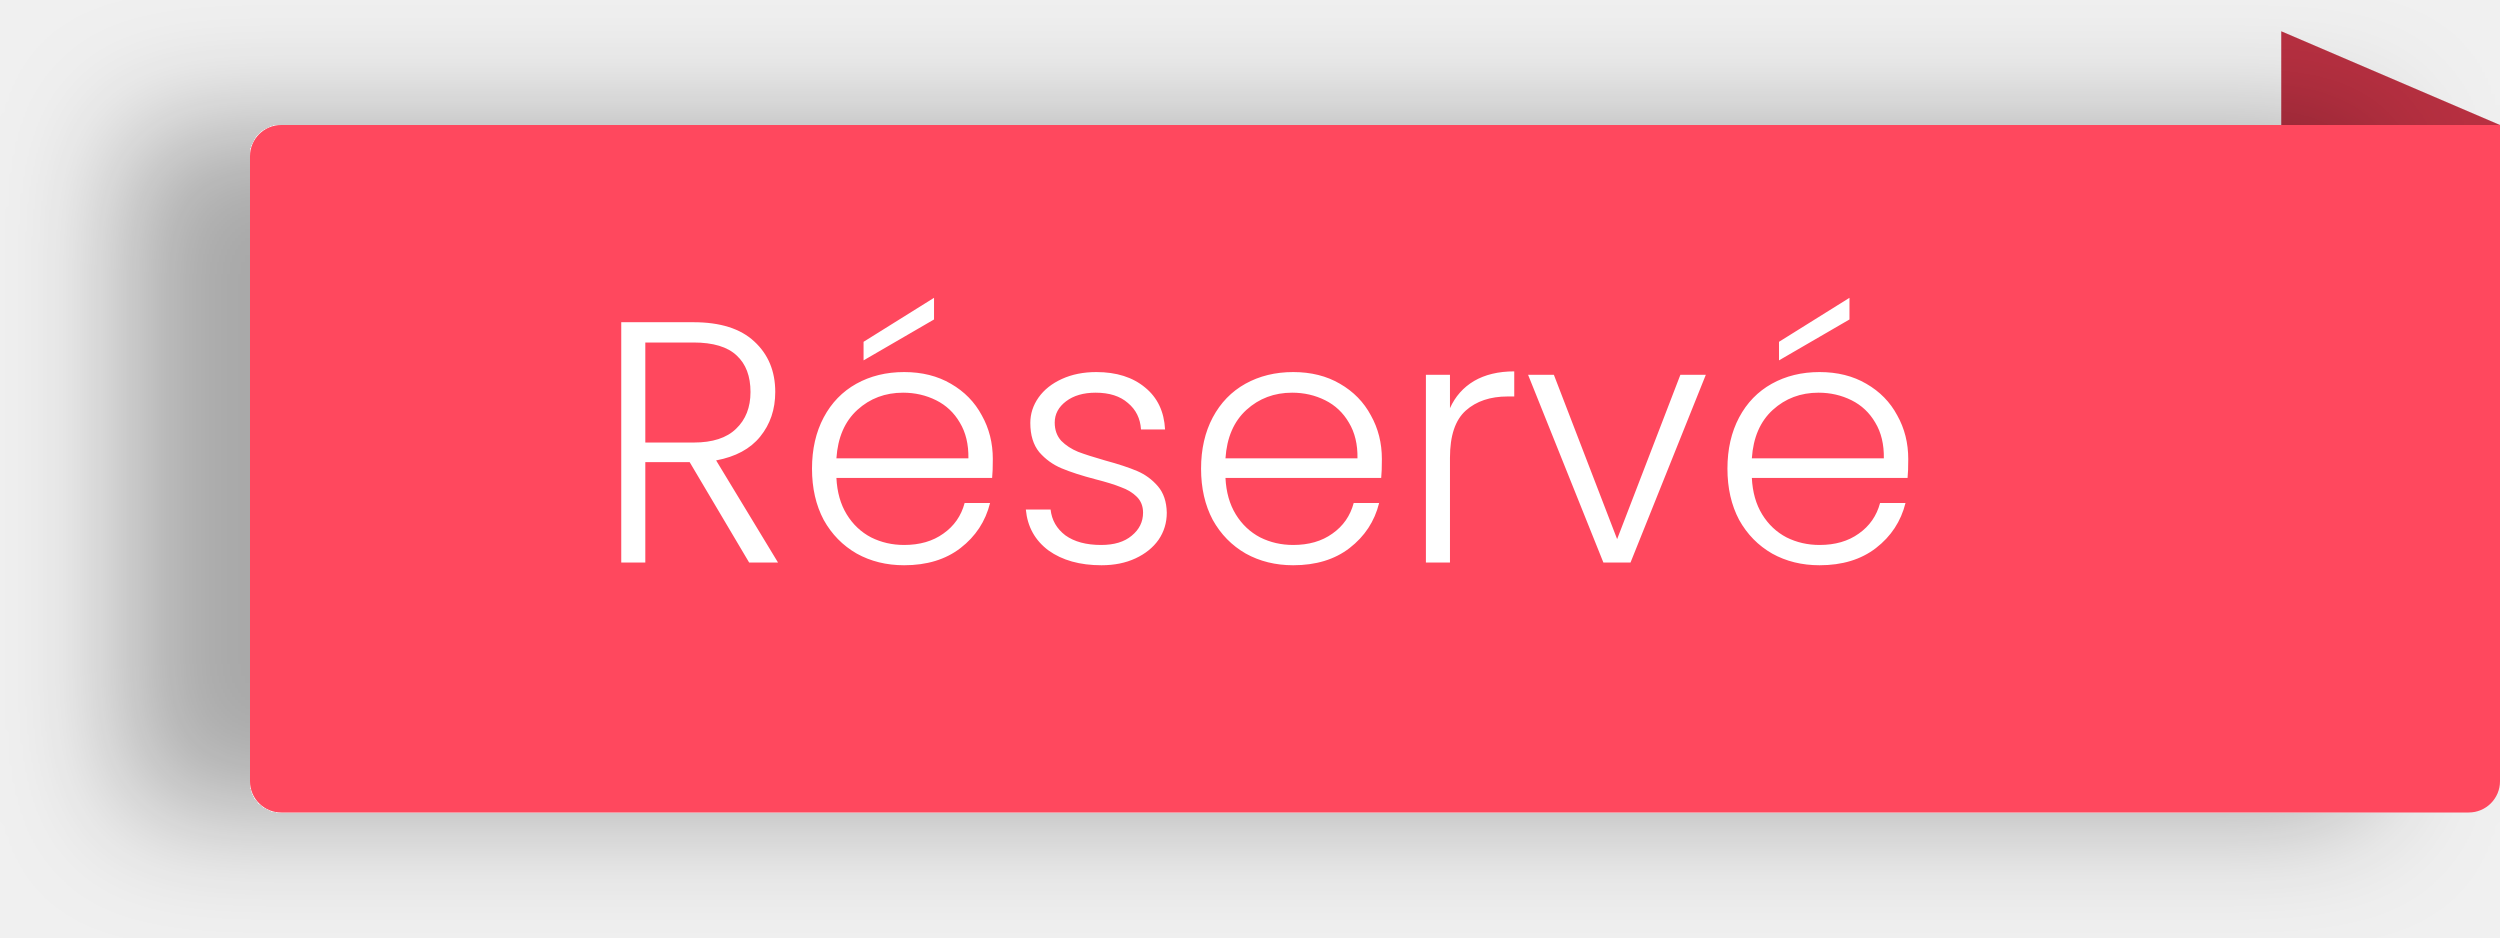
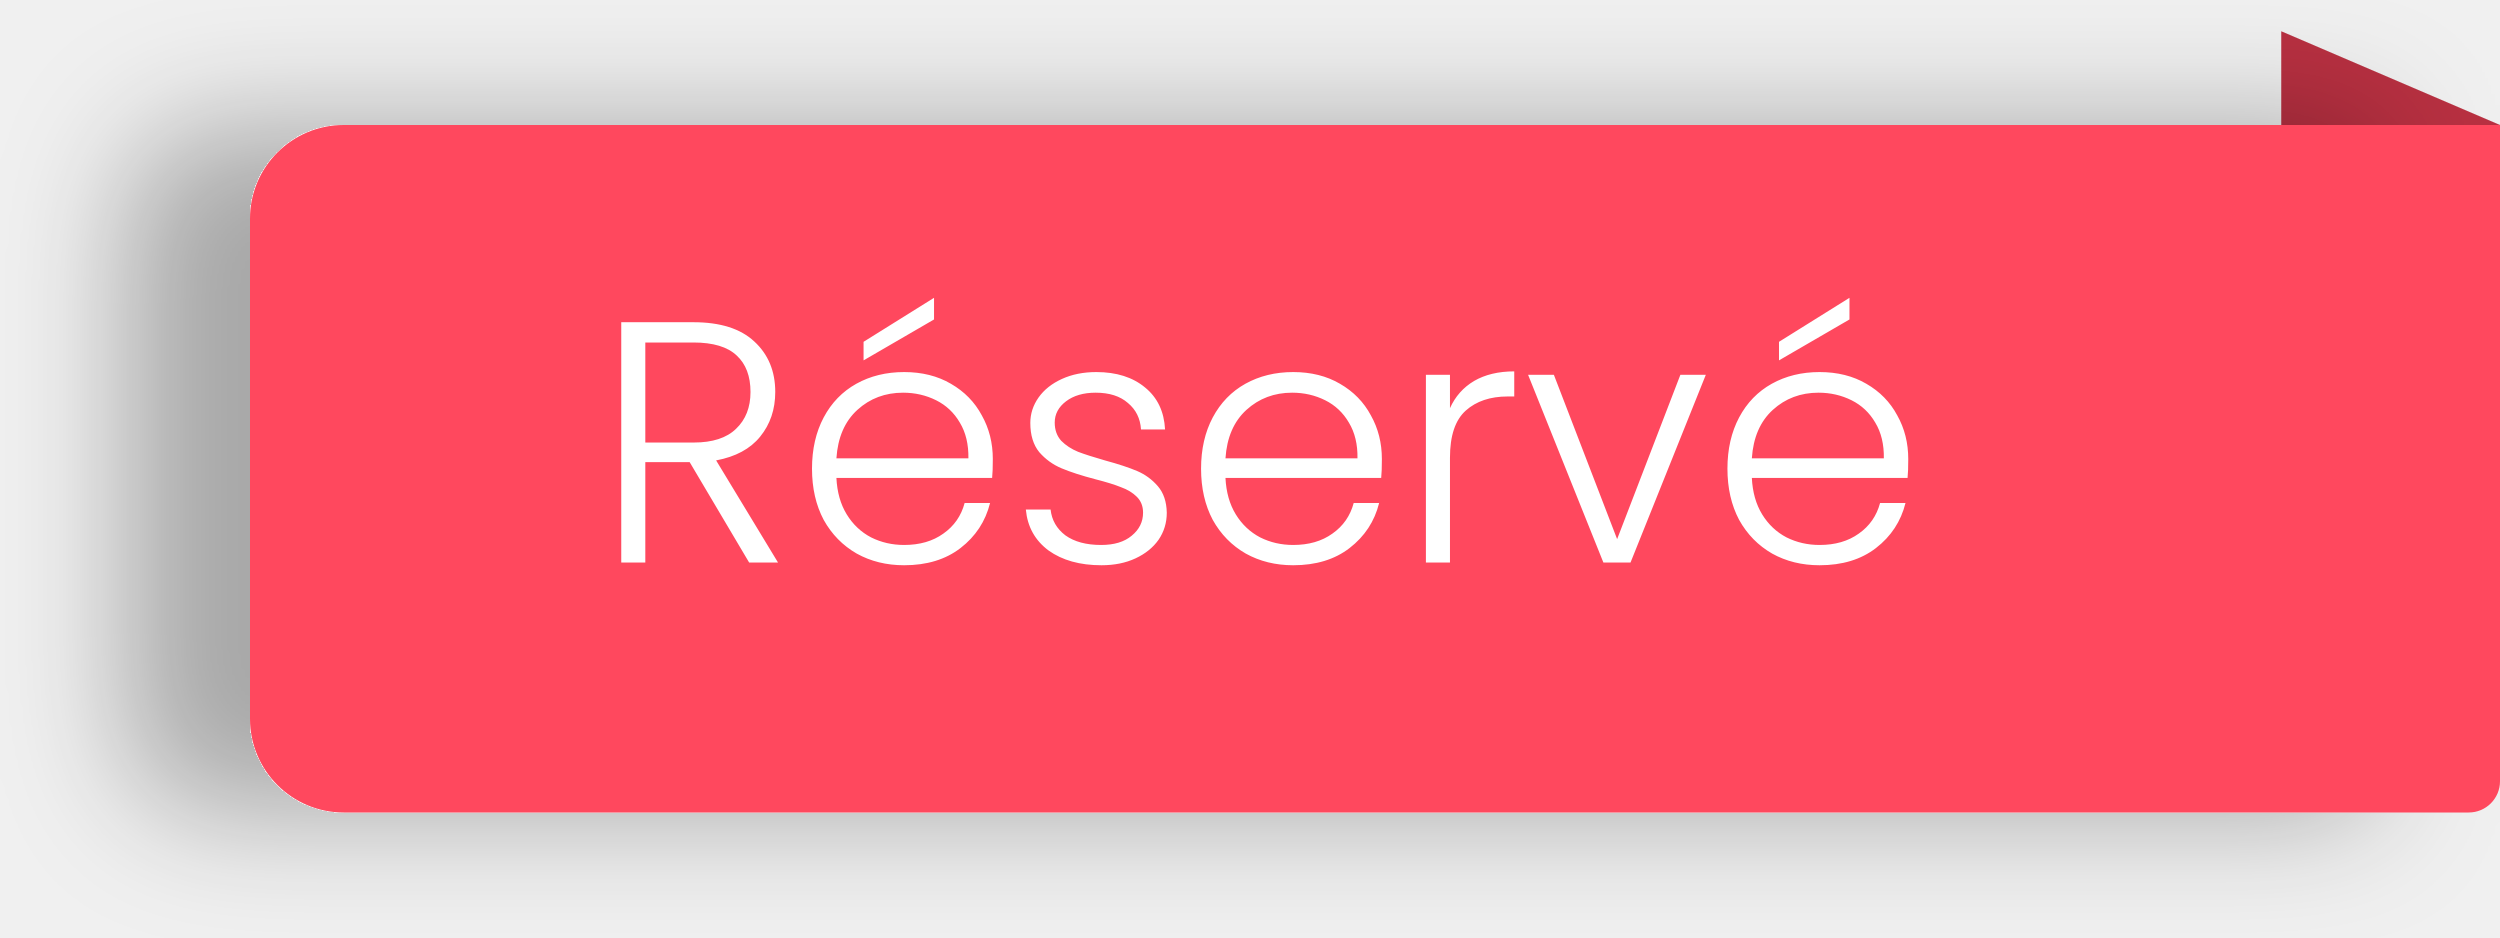
<svg xmlns="http://www.w3.org/2000/svg" width="80" height="30" viewBox="0 0 80 30" fill="none">
  <path d="M73 1L80 4H73V1Z" fill="#B83041" />
  <g filter="url(#filter0_d)">
-     <path d="M8 5C8 4.448 8.448 4 9 4H80V25C80 25.552 79.552 26 79 26H9C8.448 26 8 25.552 8 25V5Z" fill="#FF485E" />
+     <path d="M8 7C8 5.343 9.343 4 11 4H80V25C80 25.552 79.552 26 79 26H11C9.343 26 8 24.657 8 23V7Z" fill="#FF485E" />
  </g>
  <path d="M23.972 18L22.069 14.788H20.65V18H19.88V10.311H22.19C23.048 10.311 23.697 10.516 24.137 10.927C24.584 11.338 24.808 11.877 24.808 12.544C24.808 13.101 24.647 13.578 24.324 13.974C24.009 14.363 23.539 14.616 22.916 14.733L24.896 18H23.972ZM20.65 14.161H22.201C22.802 14.161 23.253 14.014 23.554 13.721C23.862 13.428 24.016 13.035 24.016 12.544C24.016 12.038 23.869 11.649 23.576 11.378C23.283 11.099 22.821 10.96 22.19 10.96H20.65V14.161ZM31.77 14.689C31.77 14.953 31.763 15.155 31.748 15.294H26.765C26.787 15.749 26.897 16.137 27.095 16.46C27.293 16.783 27.553 17.028 27.876 17.197C28.199 17.358 28.551 17.439 28.932 17.439C29.431 17.439 29.849 17.318 30.186 17.076C30.531 16.834 30.758 16.508 30.868 16.097H31.682C31.535 16.684 31.22 17.164 30.736 17.538C30.259 17.905 29.658 18.088 28.932 18.088C28.367 18.088 27.861 17.963 27.414 17.714C26.967 17.457 26.615 17.098 26.358 16.636C26.109 16.167 25.984 15.62 25.984 14.997C25.984 14.374 26.109 13.827 26.358 13.358C26.607 12.889 26.956 12.529 27.403 12.28C27.85 12.031 28.36 11.906 28.932 11.906C29.504 11.906 30.003 12.031 30.428 12.28C30.861 12.529 31.191 12.867 31.418 13.292C31.653 13.71 31.77 14.176 31.77 14.689ZM30.989 14.667C30.996 14.22 30.905 13.838 30.714 13.523C30.531 13.208 30.278 12.969 29.955 12.808C29.632 12.647 29.28 12.566 28.899 12.566C28.327 12.566 27.839 12.749 27.436 13.116C27.033 13.483 26.809 14 26.765 14.667H30.989ZM29.889 10.223L27.634 11.532V10.938L29.889 9.53V10.223ZM35.247 18.088C34.557 18.088 33.993 17.93 33.553 17.615C33.12 17.292 32.878 16.856 32.827 16.306H33.619C33.656 16.643 33.813 16.918 34.092 17.131C34.378 17.336 34.759 17.439 35.236 17.439C35.654 17.439 35.98 17.34 36.215 17.142C36.457 16.944 36.578 16.698 36.578 16.405C36.578 16.2 36.512 16.031 36.38 15.899C36.248 15.767 36.079 15.664 35.874 15.591C35.676 15.51 35.404 15.426 35.06 15.338C34.612 15.221 34.249 15.103 33.971 14.986C33.692 14.869 33.454 14.696 33.256 14.469C33.065 14.234 32.97 13.923 32.97 13.534C32.97 13.241 33.058 12.969 33.234 12.72C33.41 12.471 33.659 12.273 33.982 12.126C34.304 11.979 34.671 11.906 35.082 11.906C35.727 11.906 36.248 12.071 36.644 12.401C37.04 12.724 37.252 13.171 37.282 13.743H36.512C36.49 13.391 36.35 13.109 36.094 12.896C35.844 12.676 35.5 12.566 35.06 12.566C34.671 12.566 34.356 12.658 34.114 12.841C33.872 13.024 33.751 13.252 33.751 13.523C33.751 13.758 33.821 13.952 33.96 14.106C34.106 14.253 34.286 14.37 34.499 14.458C34.712 14.539 34.998 14.63 35.357 14.733C35.789 14.85 36.134 14.964 36.391 15.074C36.648 15.184 36.867 15.345 37.051 15.558C37.234 15.771 37.33 16.053 37.337 16.405C37.337 16.728 37.249 17.017 37.073 17.274C36.897 17.523 36.651 17.721 36.336 17.868C36.02 18.015 35.657 18.088 35.247 18.088ZM44.22 14.689C44.22 14.953 44.213 15.155 44.198 15.294H39.215C39.237 15.749 39.347 16.137 39.545 16.46C39.743 16.783 40.004 17.028 40.326 17.197C40.649 17.358 41.001 17.439 41.382 17.439C41.881 17.439 42.299 17.318 42.636 17.076C42.981 16.834 43.208 16.508 43.318 16.097H44.132C43.986 16.684 43.67 17.164 43.186 17.538C42.71 17.905 42.108 18.088 41.382 18.088C40.818 18.088 40.312 17.963 39.864 17.714C39.417 17.457 39.065 17.098 38.808 16.636C38.559 16.167 38.434 15.62 38.434 14.997C38.434 14.374 38.559 13.827 38.808 13.358C39.058 12.889 39.406 12.529 39.853 12.28C40.301 12.031 40.81 11.906 41.382 11.906C41.954 11.906 42.453 12.031 42.878 12.28C43.311 12.529 43.641 12.867 43.868 13.292C44.103 13.71 44.22 14.176 44.22 14.689ZM43.439 14.667C43.447 14.22 43.355 13.838 43.164 13.523C42.981 13.208 42.728 12.969 42.405 12.808C42.083 12.647 41.731 12.566 41.349 12.566C40.777 12.566 40.29 12.749 39.886 13.116C39.483 13.483 39.259 14 39.215 14.667H43.439ZM46.399 13.061C46.568 12.687 46.824 12.397 47.169 12.192C47.521 11.987 47.95 11.884 48.456 11.884V12.687H48.247C47.69 12.687 47.242 12.837 46.905 13.138C46.568 13.439 46.399 13.941 46.399 14.645V18H45.629V11.994H46.399V13.061ZM51.748 17.252L53.772 11.994H54.586L52.177 18H51.308L48.899 11.994H49.724L51.748 17.252ZM61.064 14.689C61.064 14.953 61.057 15.155 61.042 15.294H56.059C56.081 15.749 56.191 16.137 56.389 16.46C56.587 16.783 56.847 17.028 57.17 17.197C57.493 17.358 57.845 17.439 58.226 17.439C58.725 17.439 59.143 17.318 59.48 17.076C59.825 16.834 60.052 16.508 60.162 16.097H60.976C60.829 16.684 60.514 17.164 60.03 17.538C59.553 17.905 58.952 18.088 58.226 18.088C57.661 18.088 57.155 17.963 56.708 17.714C56.261 17.457 55.909 17.098 55.652 16.636C55.403 16.167 55.278 15.62 55.278 14.997C55.278 14.374 55.403 13.827 55.652 13.358C55.901 12.889 56.25 12.529 56.697 12.28C57.144 12.031 57.654 11.906 58.226 11.906C58.798 11.906 59.297 12.031 59.722 12.28C60.155 12.529 60.485 12.867 60.712 13.292C60.947 13.71 61.064 14.176 61.064 14.689ZM60.283 14.667C60.29 14.22 60.199 13.838 60.008 13.523C59.825 13.208 59.572 12.969 59.249 12.808C58.926 12.647 58.574 12.566 58.193 12.566C57.621 12.566 57.133 12.749 56.73 13.116C56.327 13.483 56.103 14 56.059 14.667H60.283ZM59.183 10.223L56.928 11.532V10.938L59.183 9.53V10.223Z" fill="white" />
  <defs>
    <filter id="filter0_d" x="0" y="0" width="80" height="30" filterUnits="userSpaceOnUse" color-interpolation-filters="sRGB">
      <feFlood flood-opacity="0" result="BackgroundImageFix" />
      <feColorMatrix in="SourceAlpha" type="matrix" values="0 0 0 0 0 0 0 0 0 0 0 0 0 0 0 0 0 0 127 0" result="hardAlpha" />
      <feOffset dx="-4" />
      <feGaussianBlur stdDeviation="2" />
      <feComposite in2="hardAlpha" operator="out" />
      <feColorMatrix type="matrix" values="0 0 0 0 0 0 0 0 0 0 0 0 0 0 0 0 0 0 0.3 0" />
      <feBlend mode="normal" in2="BackgroundImageFix" result="effect1_dropShadow" />
      <feBlend mode="normal" in="SourceGraphic" in2="effect1_dropShadow" result="shape" />
    </filter>
  </defs>
</svg>
